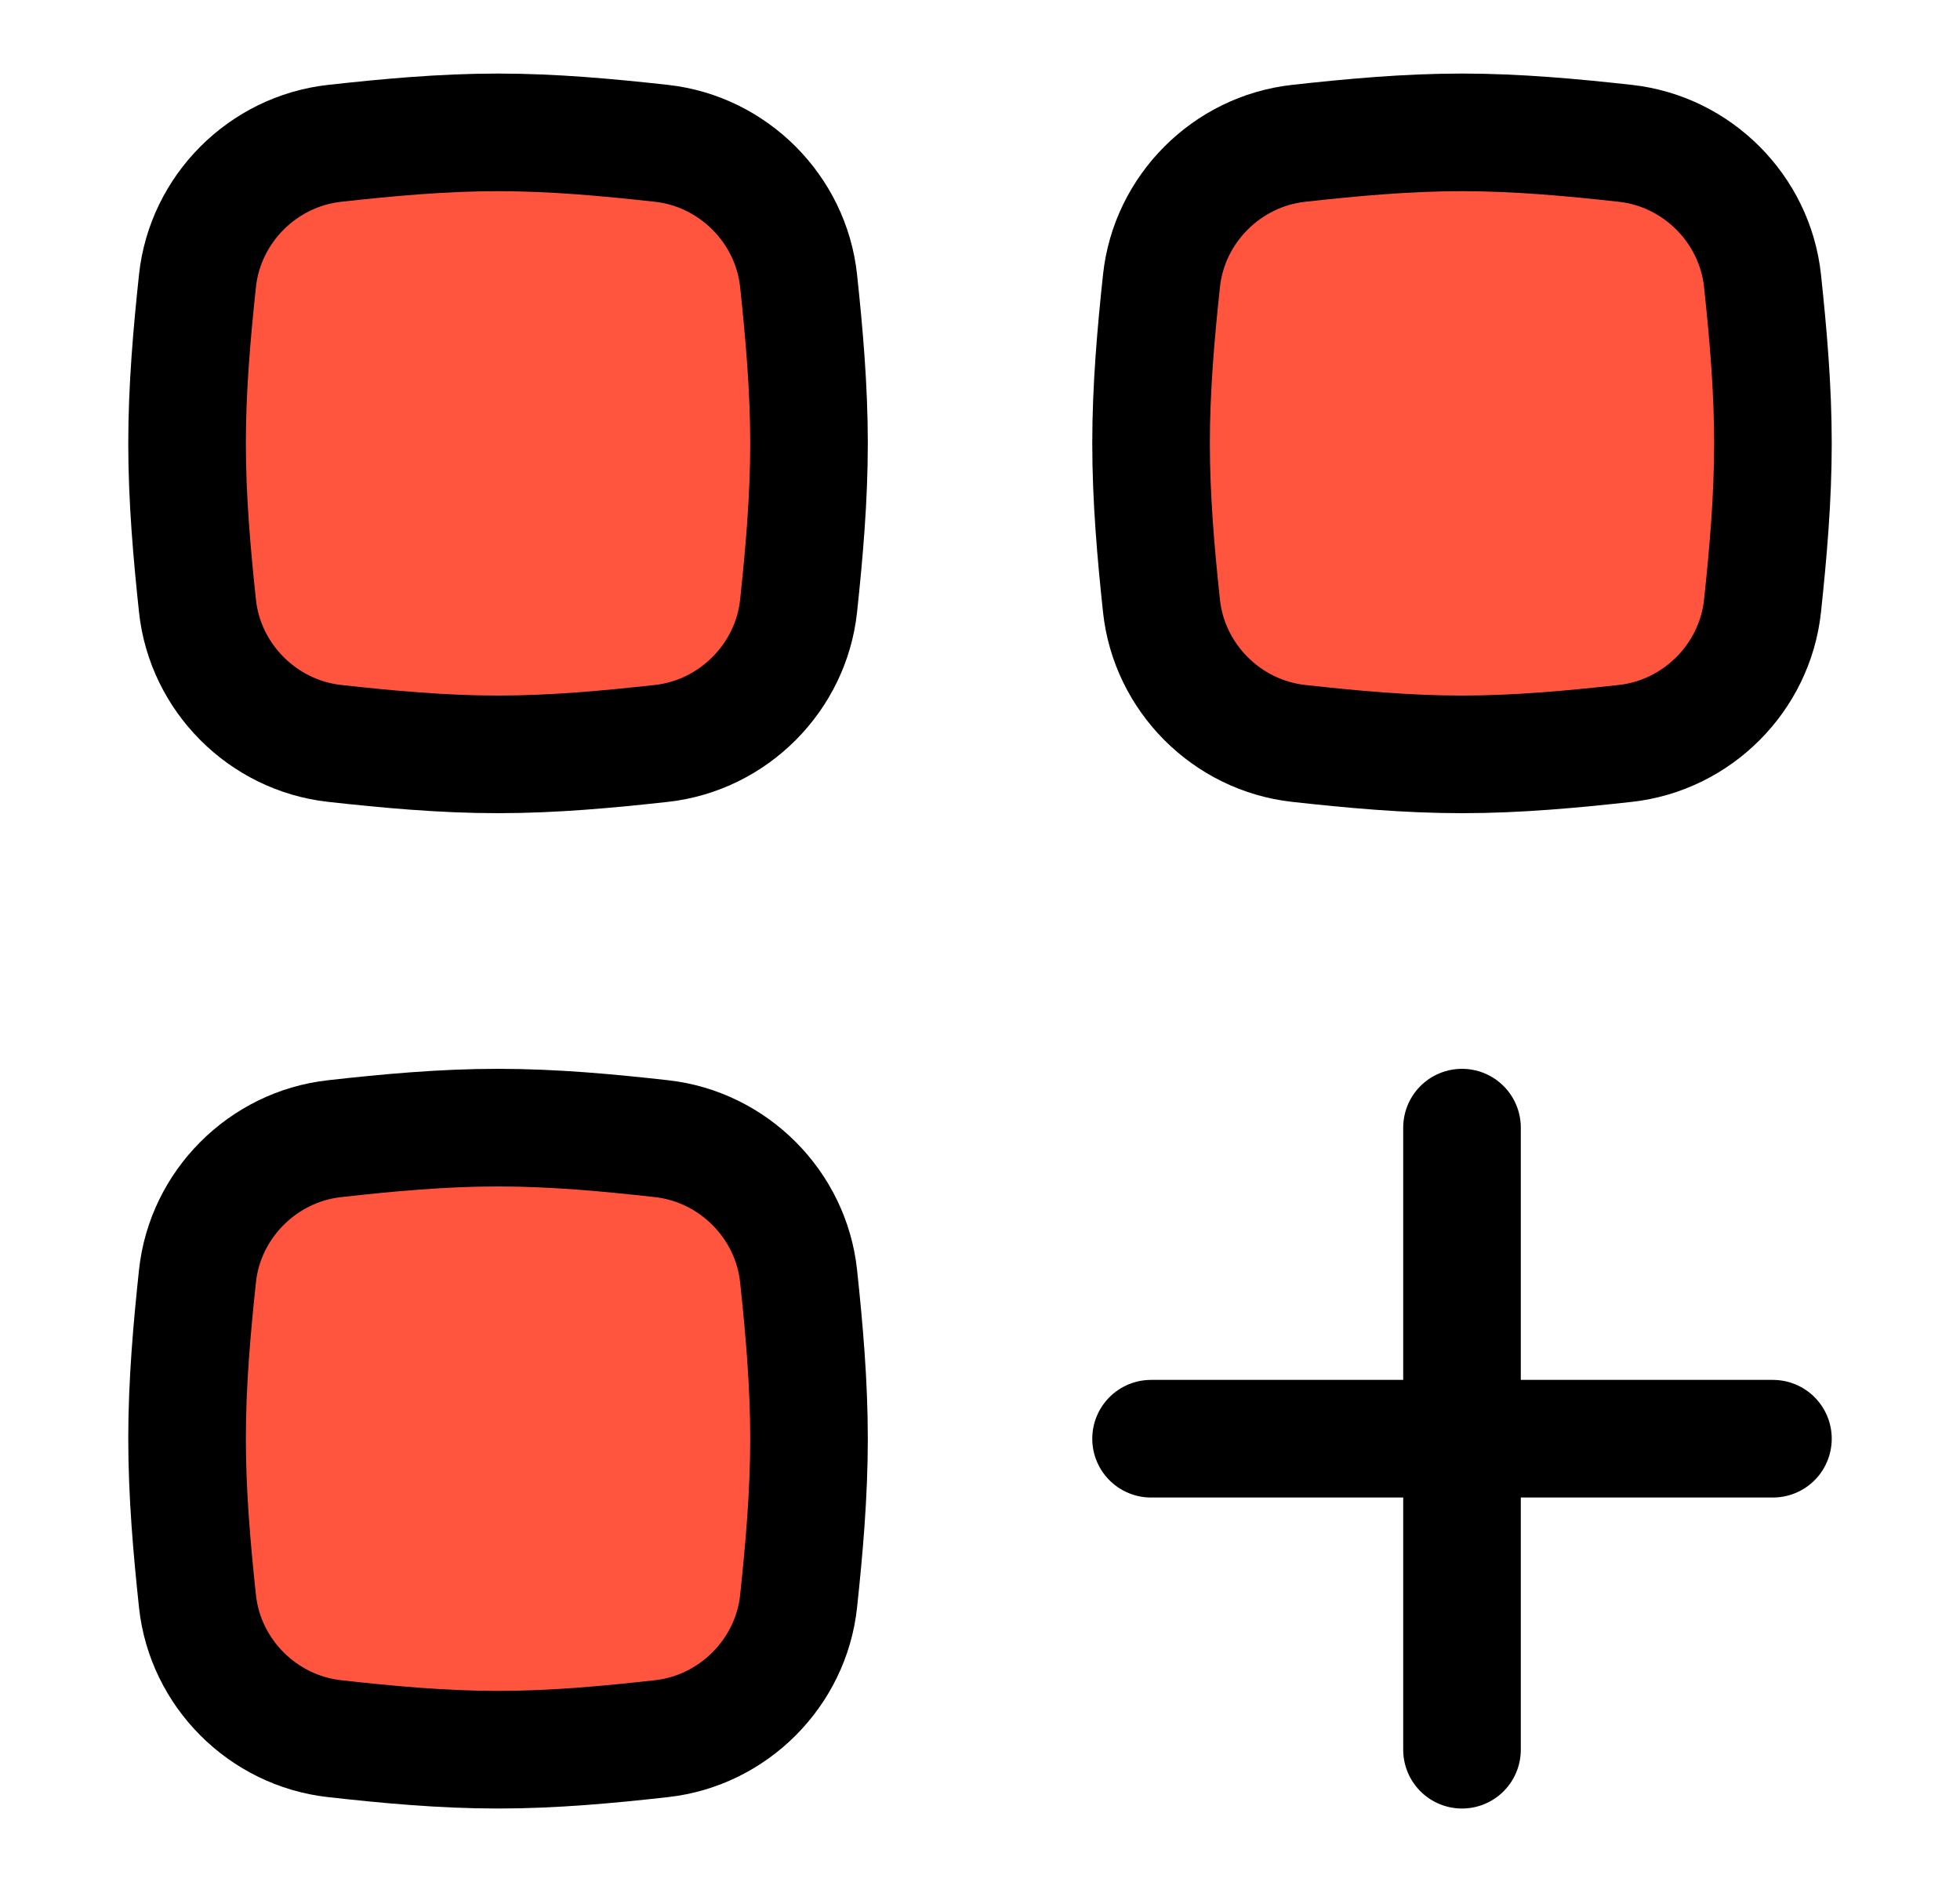
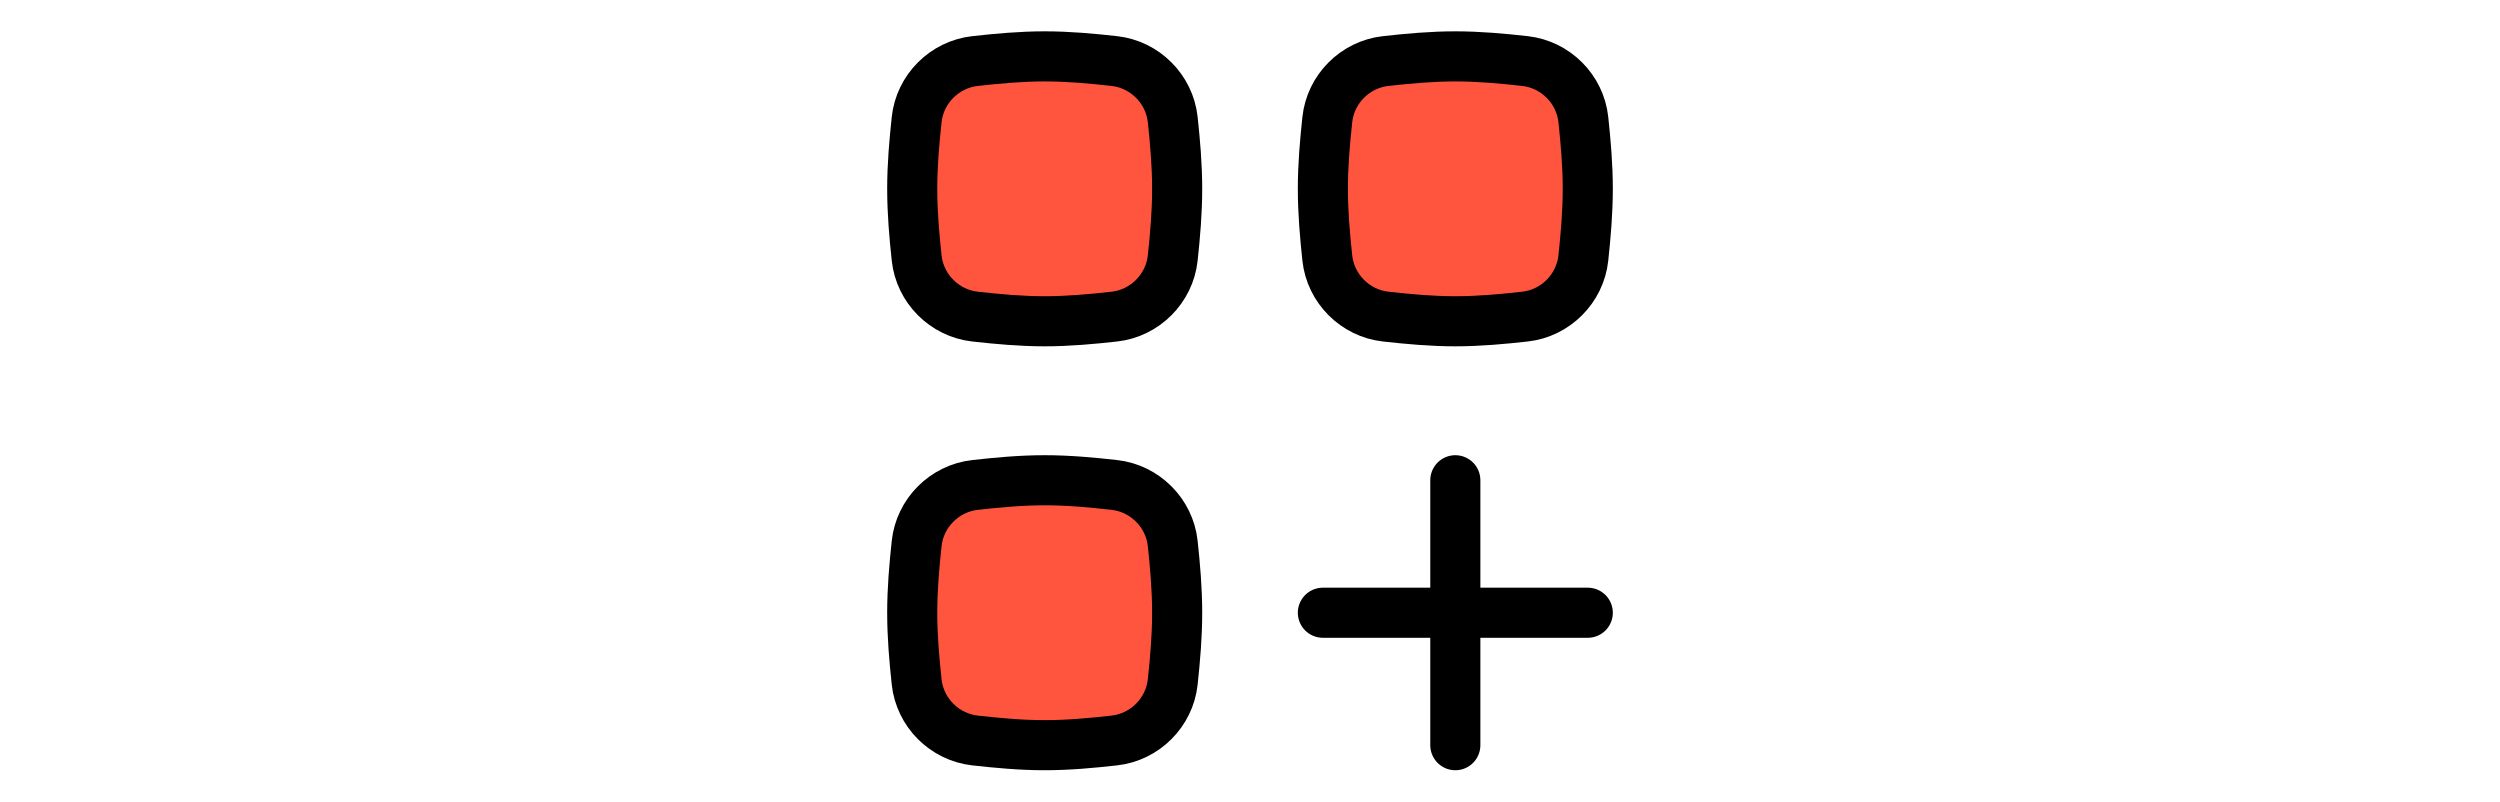
- <svg xmlns="http://www.w3.org/2000/svg" width="25" height="24" viewBox="0 0 25 24" fill="none">
+ <svg xmlns="http://www.w3.org/2000/svg" width="131" height="42" viewBox="0 0 25 24" fill="none">
  <path d="M18.648 22.313V14.38" stroke="currentColor" stroke-width="1.5" stroke-linecap="round" stroke-linejoin="round" />
  <path d="M14.682 18.347H22.614" stroke="currentColor" stroke-width="1.5" stroke-linecap="round" stroke-linejoin="round" />
  <path d="M2.519 7.728C2.617 8.642 3.352 9.378 4.266 9.48C4.945 9.555 5.642 9.62 6.352 9.62C7.063 9.62 7.76 9.555 8.439 9.48C9.352 9.378 10.088 8.642 10.186 7.728C10.258 7.053 10.319 6.36 10.319 5.654C10.319 4.948 10.258 4.255 10.186 3.58C10.088 2.665 9.352 1.93 8.439 1.828C7.76 1.753 7.063 1.688 6.352 1.688C5.642 1.688 4.945 1.753 4.266 1.828C3.352 1.93 2.617 2.665 2.519 3.58C2.447 4.255 2.386 4.948 2.386 5.654C2.386 6.36 2.447 7.053 2.519 7.728Z" fill="#FF553E" stroke="currentColor" stroke-width="1.5" stroke-linecap="round" stroke-linejoin="round" />
  <path d="M2.519 20.421C2.617 21.335 3.352 22.07 4.266 22.172C4.945 22.248 5.642 22.313 6.352 22.313C7.063 22.313 7.76 22.248 8.439 22.172C9.352 22.07 10.088 21.335 10.186 20.421C10.258 19.746 10.319 19.053 10.319 18.346C10.319 17.64 10.258 16.947 10.186 16.272C10.088 15.358 9.352 14.623 8.439 14.521C7.76 14.445 7.063 14.38 6.352 14.38C5.642 14.38 4.945 14.445 4.266 14.521C3.352 14.623 2.617 15.358 2.519 16.272C2.447 16.947 2.386 17.64 2.386 18.346C2.386 19.053 2.447 19.746 2.519 20.421Z" fill="#FF553E" stroke="currentColor" stroke-width="1.5" stroke-linecap="round" stroke-linejoin="round" />
  <path d="M14.815 7.728C14.913 8.642 15.648 9.378 16.562 9.48C17.241 9.555 17.938 9.62 18.648 9.62C19.359 9.62 20.055 9.555 20.734 9.48C21.648 9.378 22.383 8.642 22.481 7.728C22.553 7.053 22.614 6.36 22.614 5.654C22.614 4.948 22.553 4.255 22.481 3.58C22.383 2.665 21.648 1.93 20.734 1.828C20.055 1.753 19.359 1.688 18.648 1.688C17.938 1.688 17.241 1.753 16.562 1.828C15.648 1.93 14.913 2.665 14.815 3.58C14.743 4.255 14.682 4.948 14.682 5.654C14.682 6.36 14.743 7.053 14.815 7.728Z" fill="#FF553E" stroke="currentColor" stroke-width="1.5" stroke-linecap="round" stroke-linejoin="round" />
</svg>
